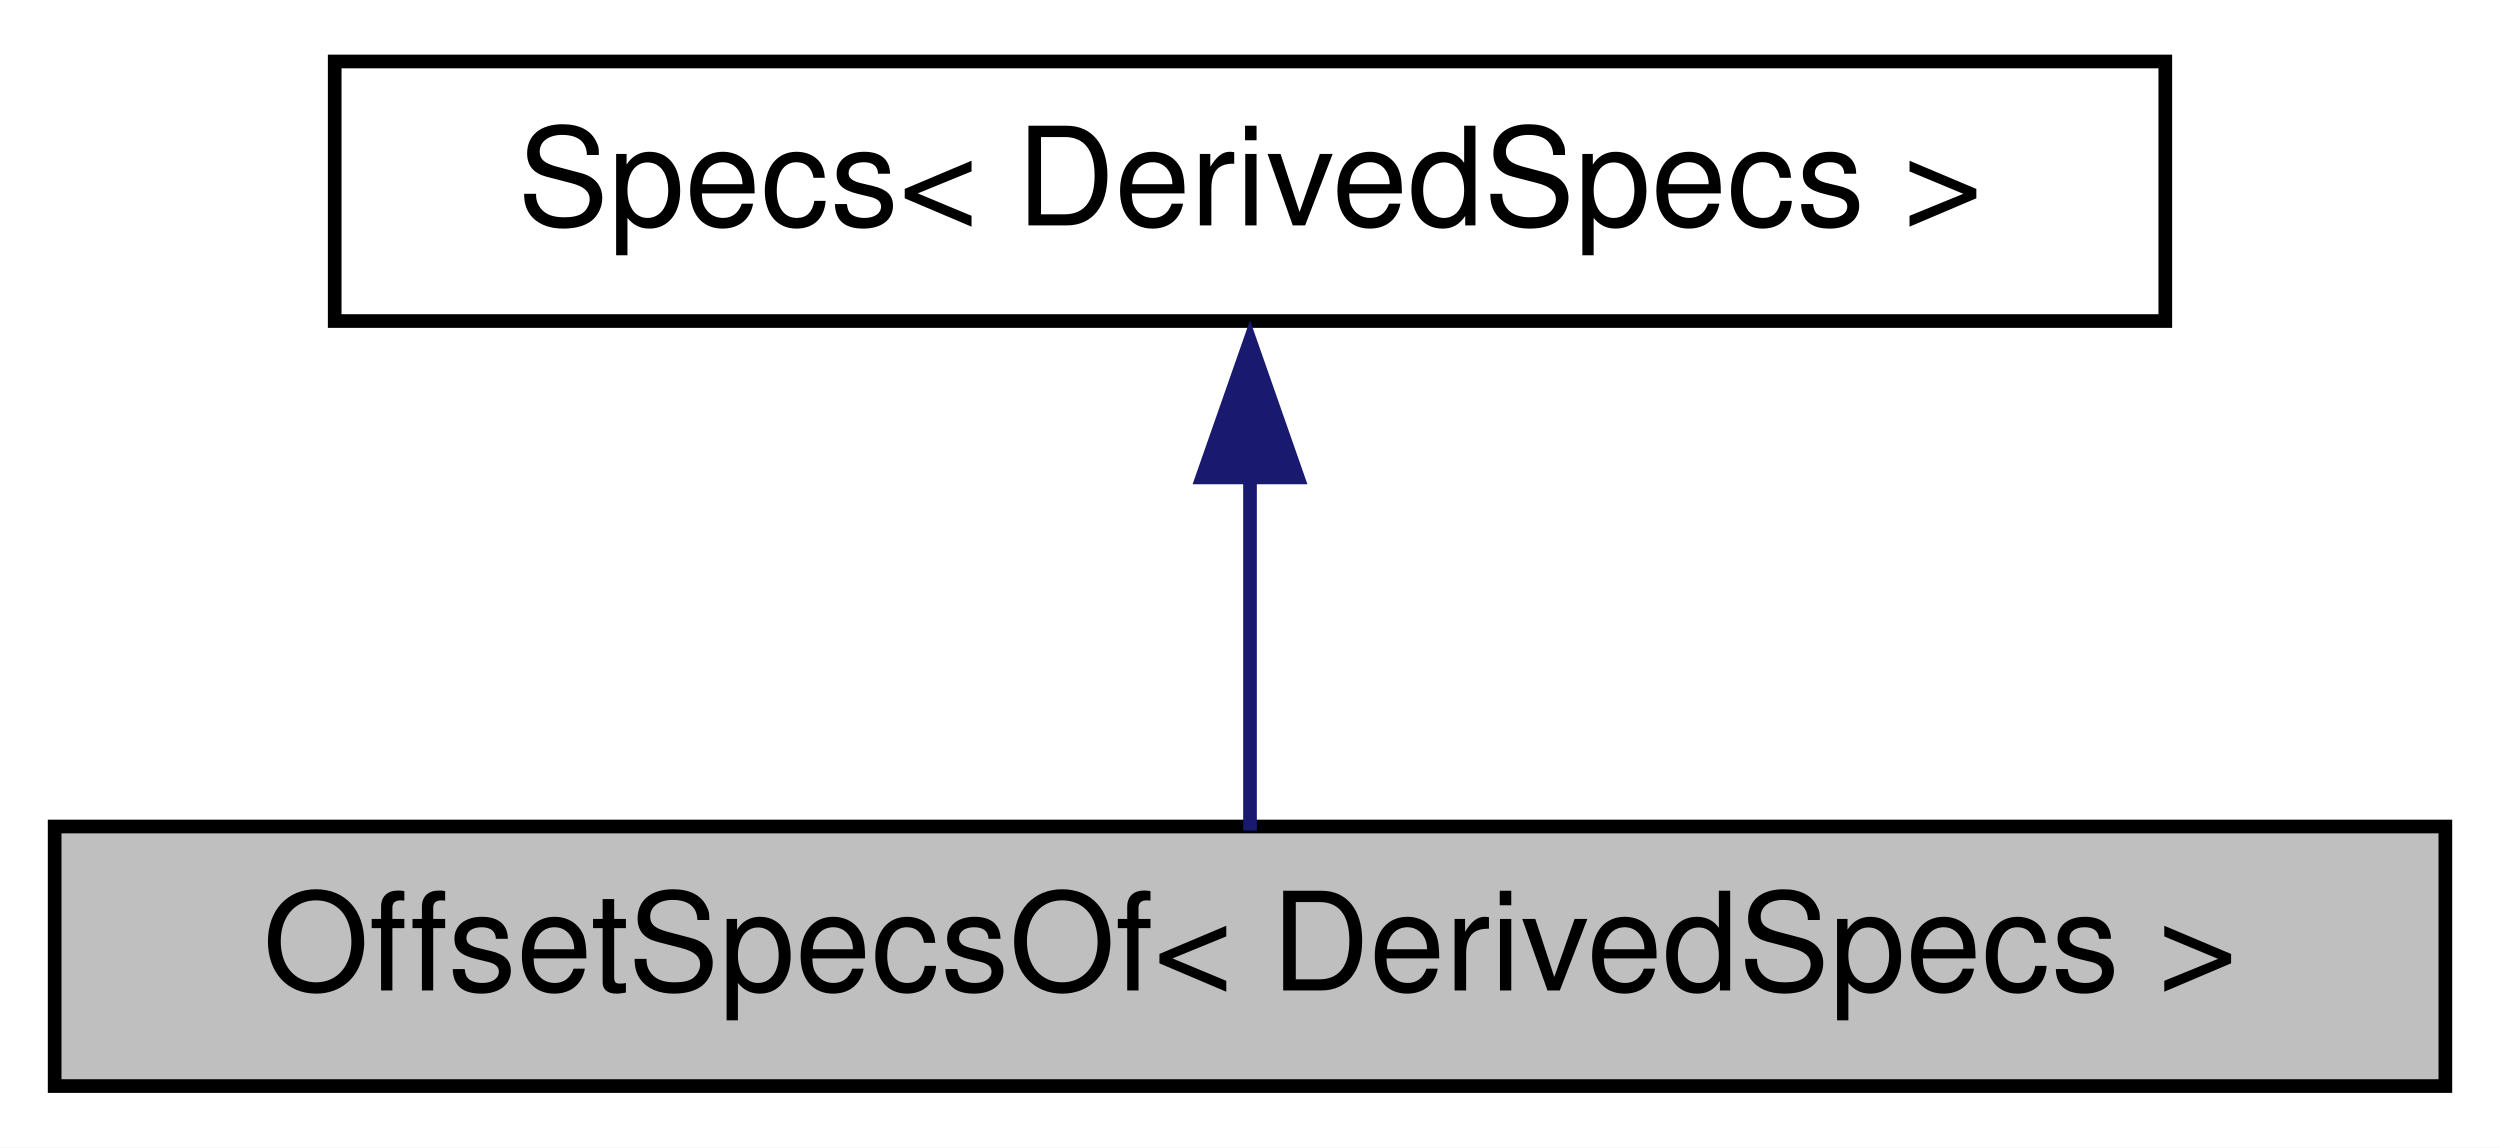
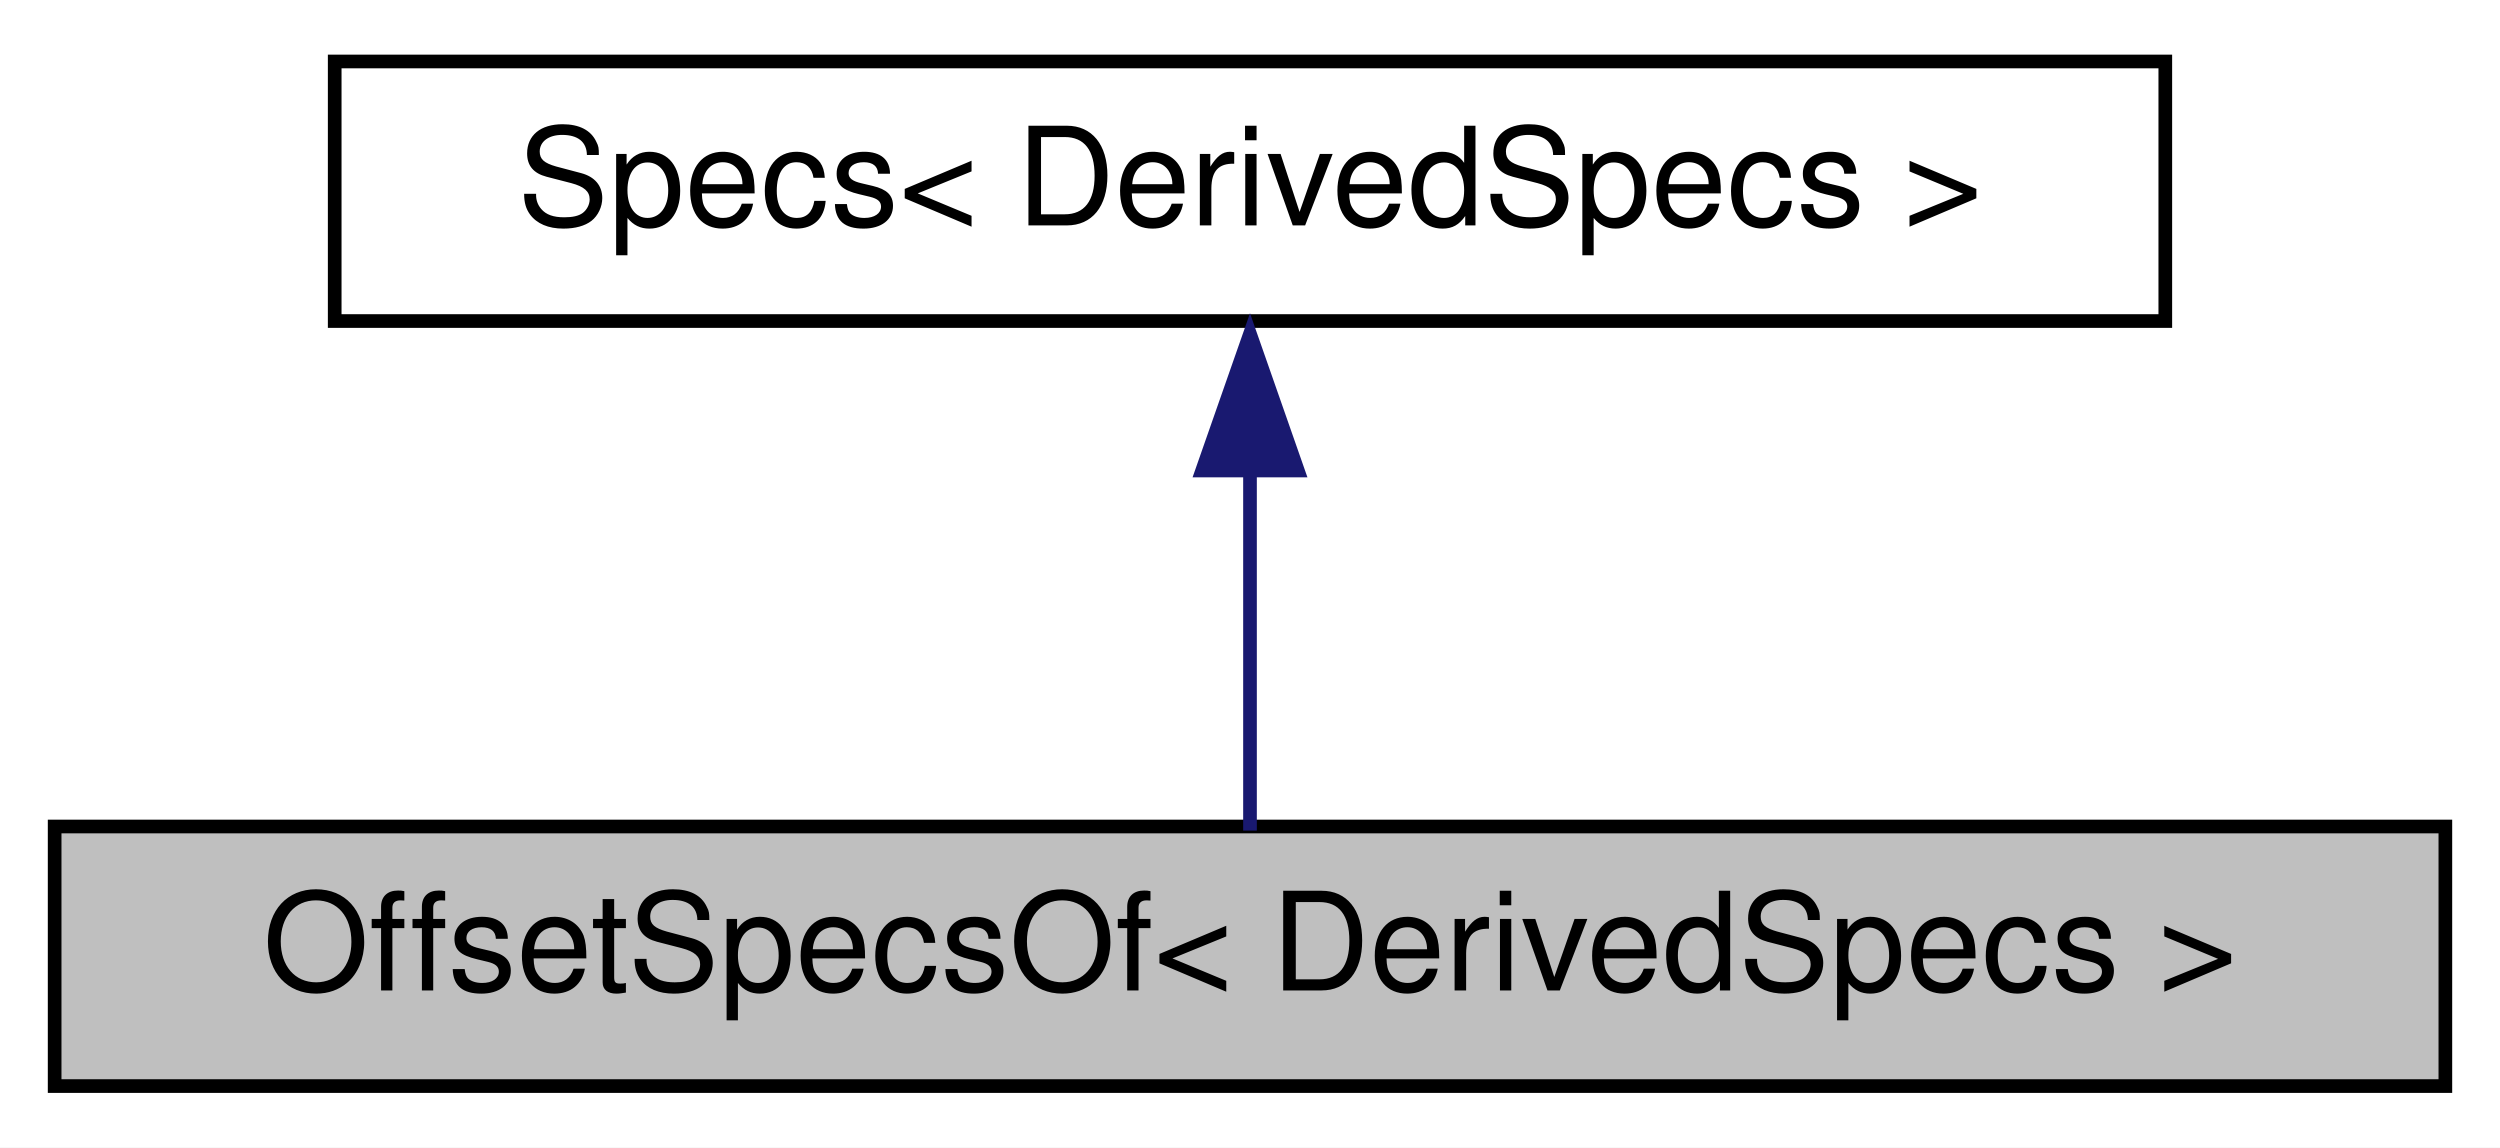
<svg xmlns="http://www.w3.org/2000/svg" xmlns:xlink="http://www.w3.org/1999/xlink" width="183pt" height="84pt" viewBox="0.00 0.00 183.00 84.00">
  <g id="graph0" class="graph" transform="scale(1 1) rotate(0) translate(4 80)">
    <polygon fill="white" stroke="none" points="-4,4 -4,-80 179,-80 179,4 -4,4" />
    <g id="node1" class="node">
      <g id="a_node1">
        <a xlink:title="The class used to attach offset options to a type.">
          <polygon fill="#bfbfbf" stroke="black" points="0,-0.5 0,-19.5 175,-19.5 175,-0.5 0,-0.5" />
          <text text-anchor="middle" x="87.5" y="-7.5" font-family="Helvetica,sans-Serif" font-size="10.00">OffsetSpecsOf&lt; DerivedSpecs &gt;</text>
        </a>
      </g>
    </g>
    <g id="node2" class="node">
      <g id="a_node2">
        <a xlink:href="classsciplot_1_1Specs.html" target="_top" xlink:title="The base class for other specs classes (e.g., LineSpecsOf, DrawSpecs, BorderSpecs,...">
          <polygon fill="white" stroke="black" points="20.5,-56.5 20.5,-75.5 154.5,-75.5 154.5,-56.5 20.5,-56.5" />
          <text text-anchor="middle" x="87.5" y="-63.5" font-family="Helvetica,sans-Serif" font-size="10.00">Specs&lt; DerivedSpecs &gt;</text>
        </a>
      </g>
    </g>
    <g id="edge1" class="edge">
-       <path fill="none" stroke="midnightblue" d="M87.5,-45.1C87.5,-36.14 87.5,-26.06 87.5,-19.2" />
-       <polygon fill="midnightblue" stroke="midnightblue" points="84,-45.05 87.5,-55.05 91,-45.05 84,-45.05" />
+       <path fill="none" stroke="midnightblue" d="M87.5,-45.72C87.5,-36.61 87.5,-26.22 87.5,-19.2" />
+       <polygon fill="midnightblue" stroke="midnightblue" points="84,-45.56 87.5,-55.56 91,-45.56 84,-45.56" />
    </g>
  </g>
</svg>
